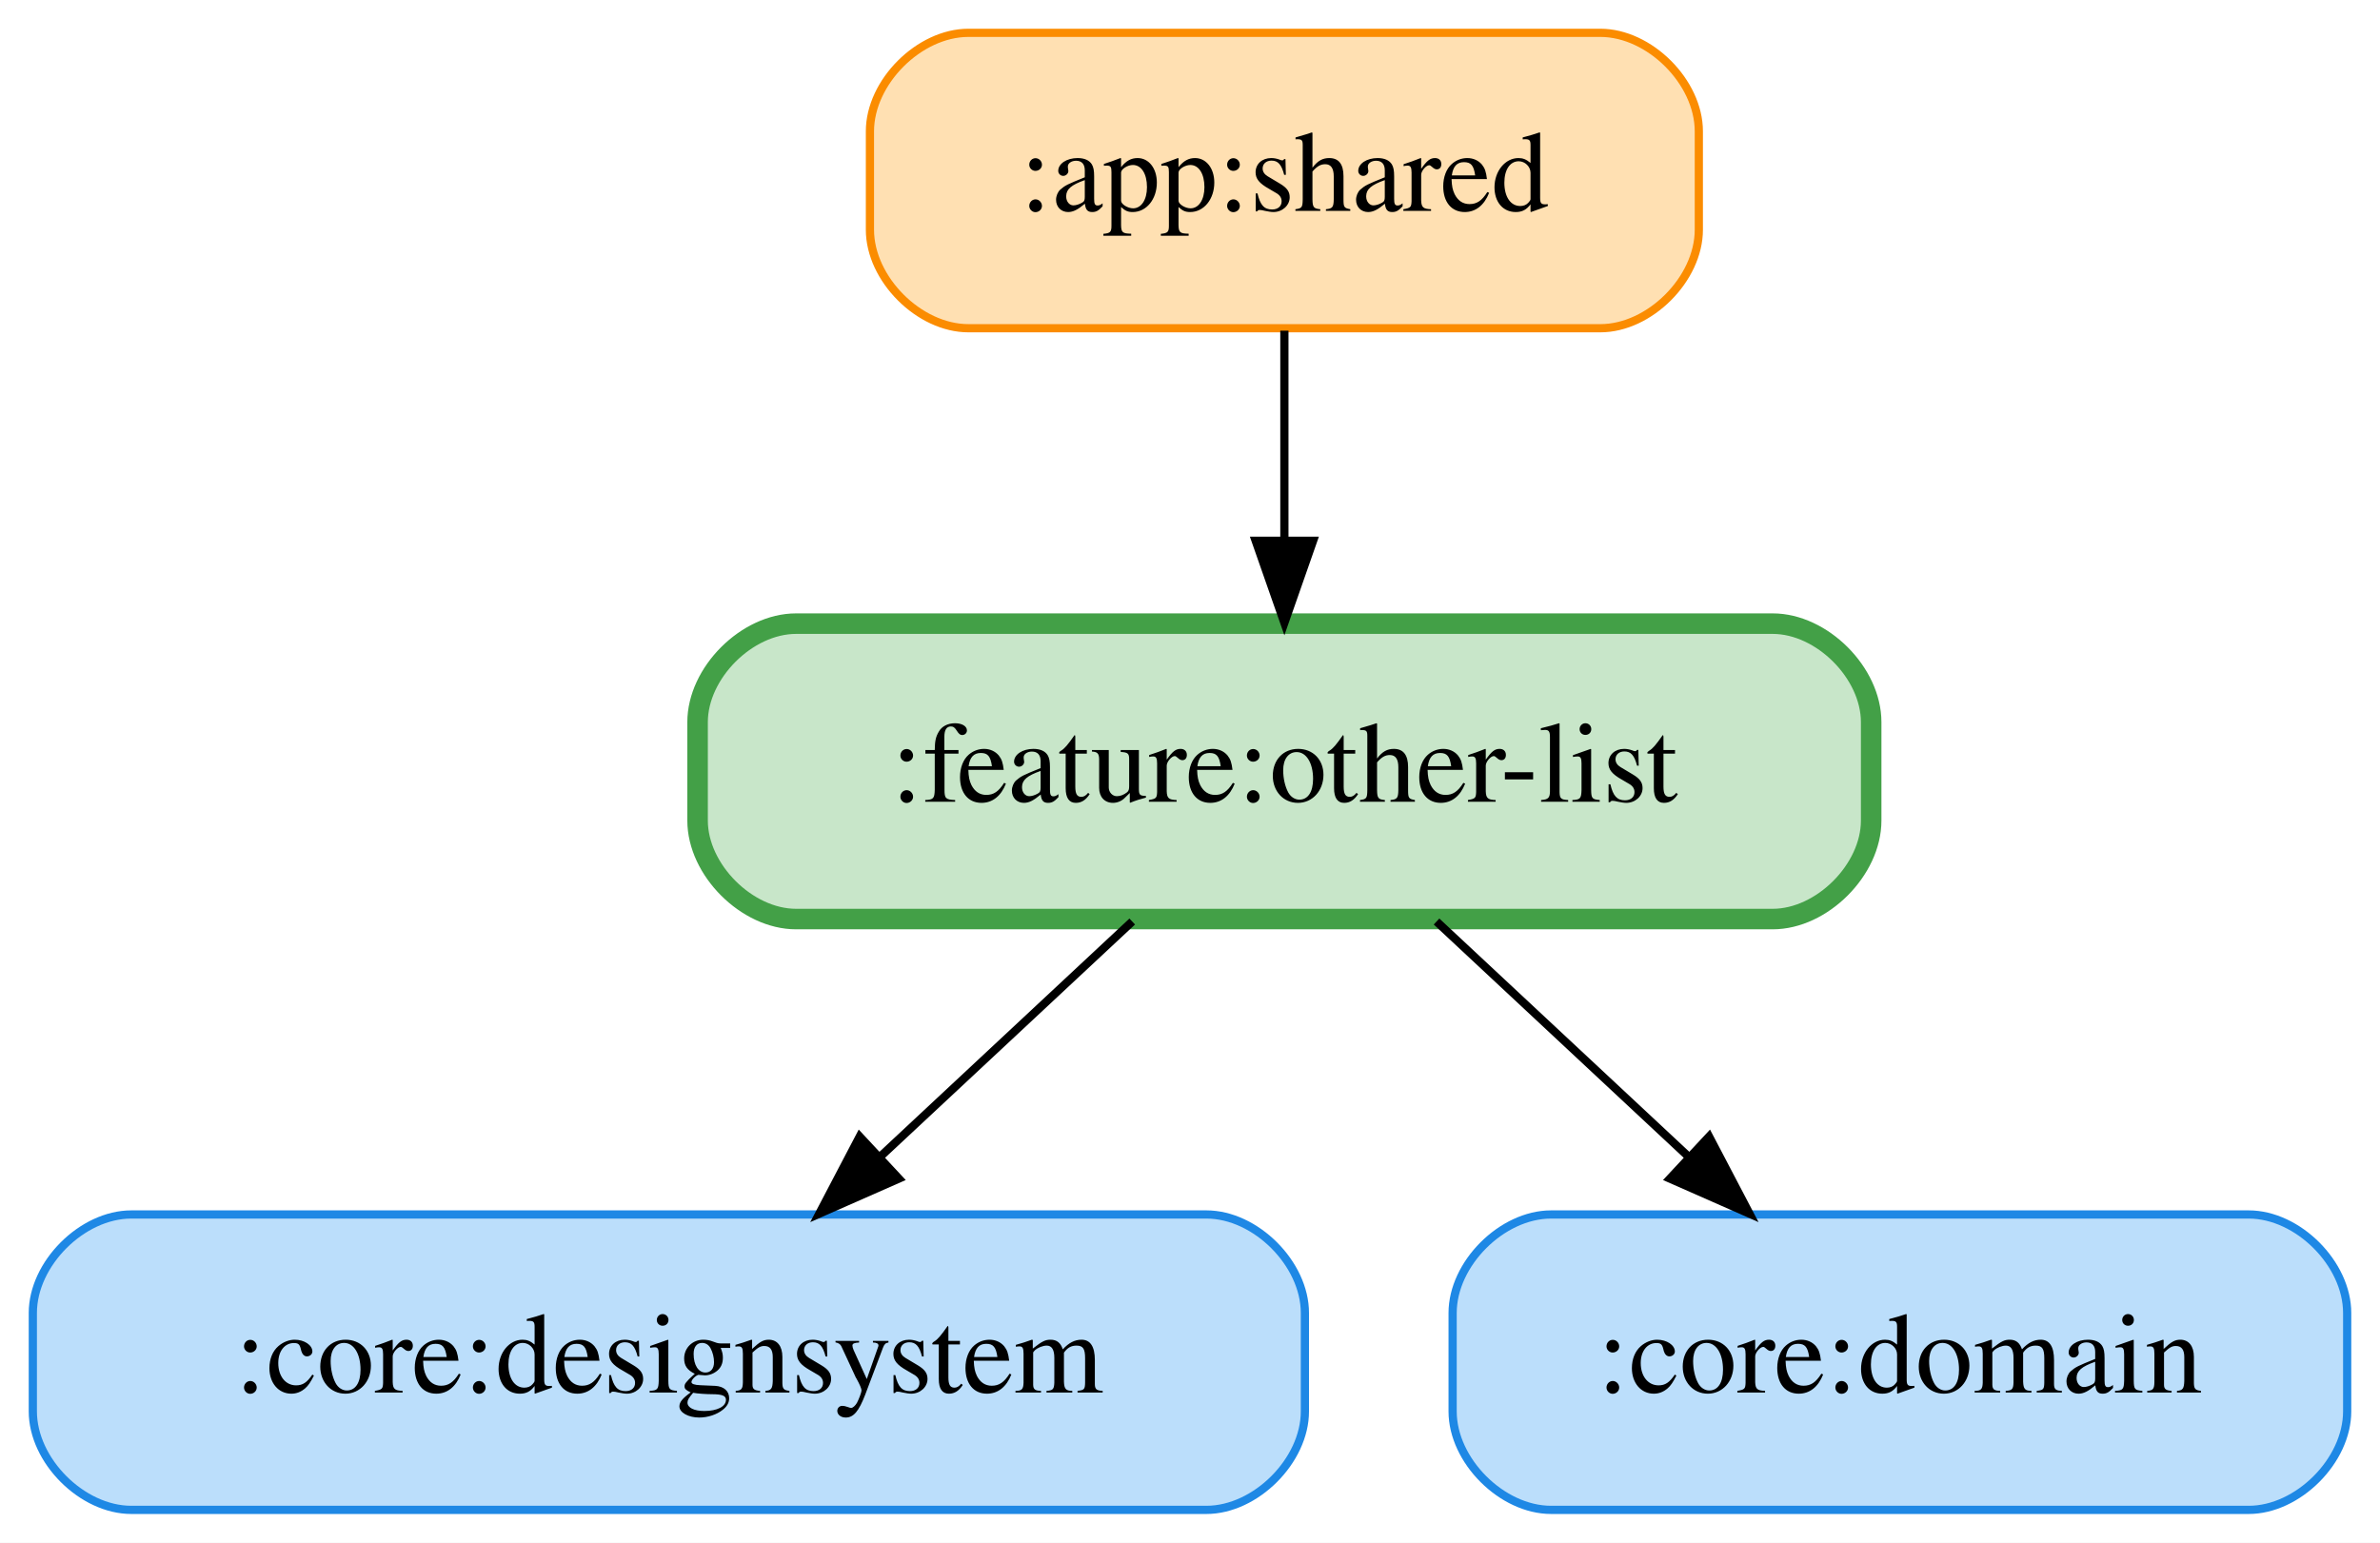
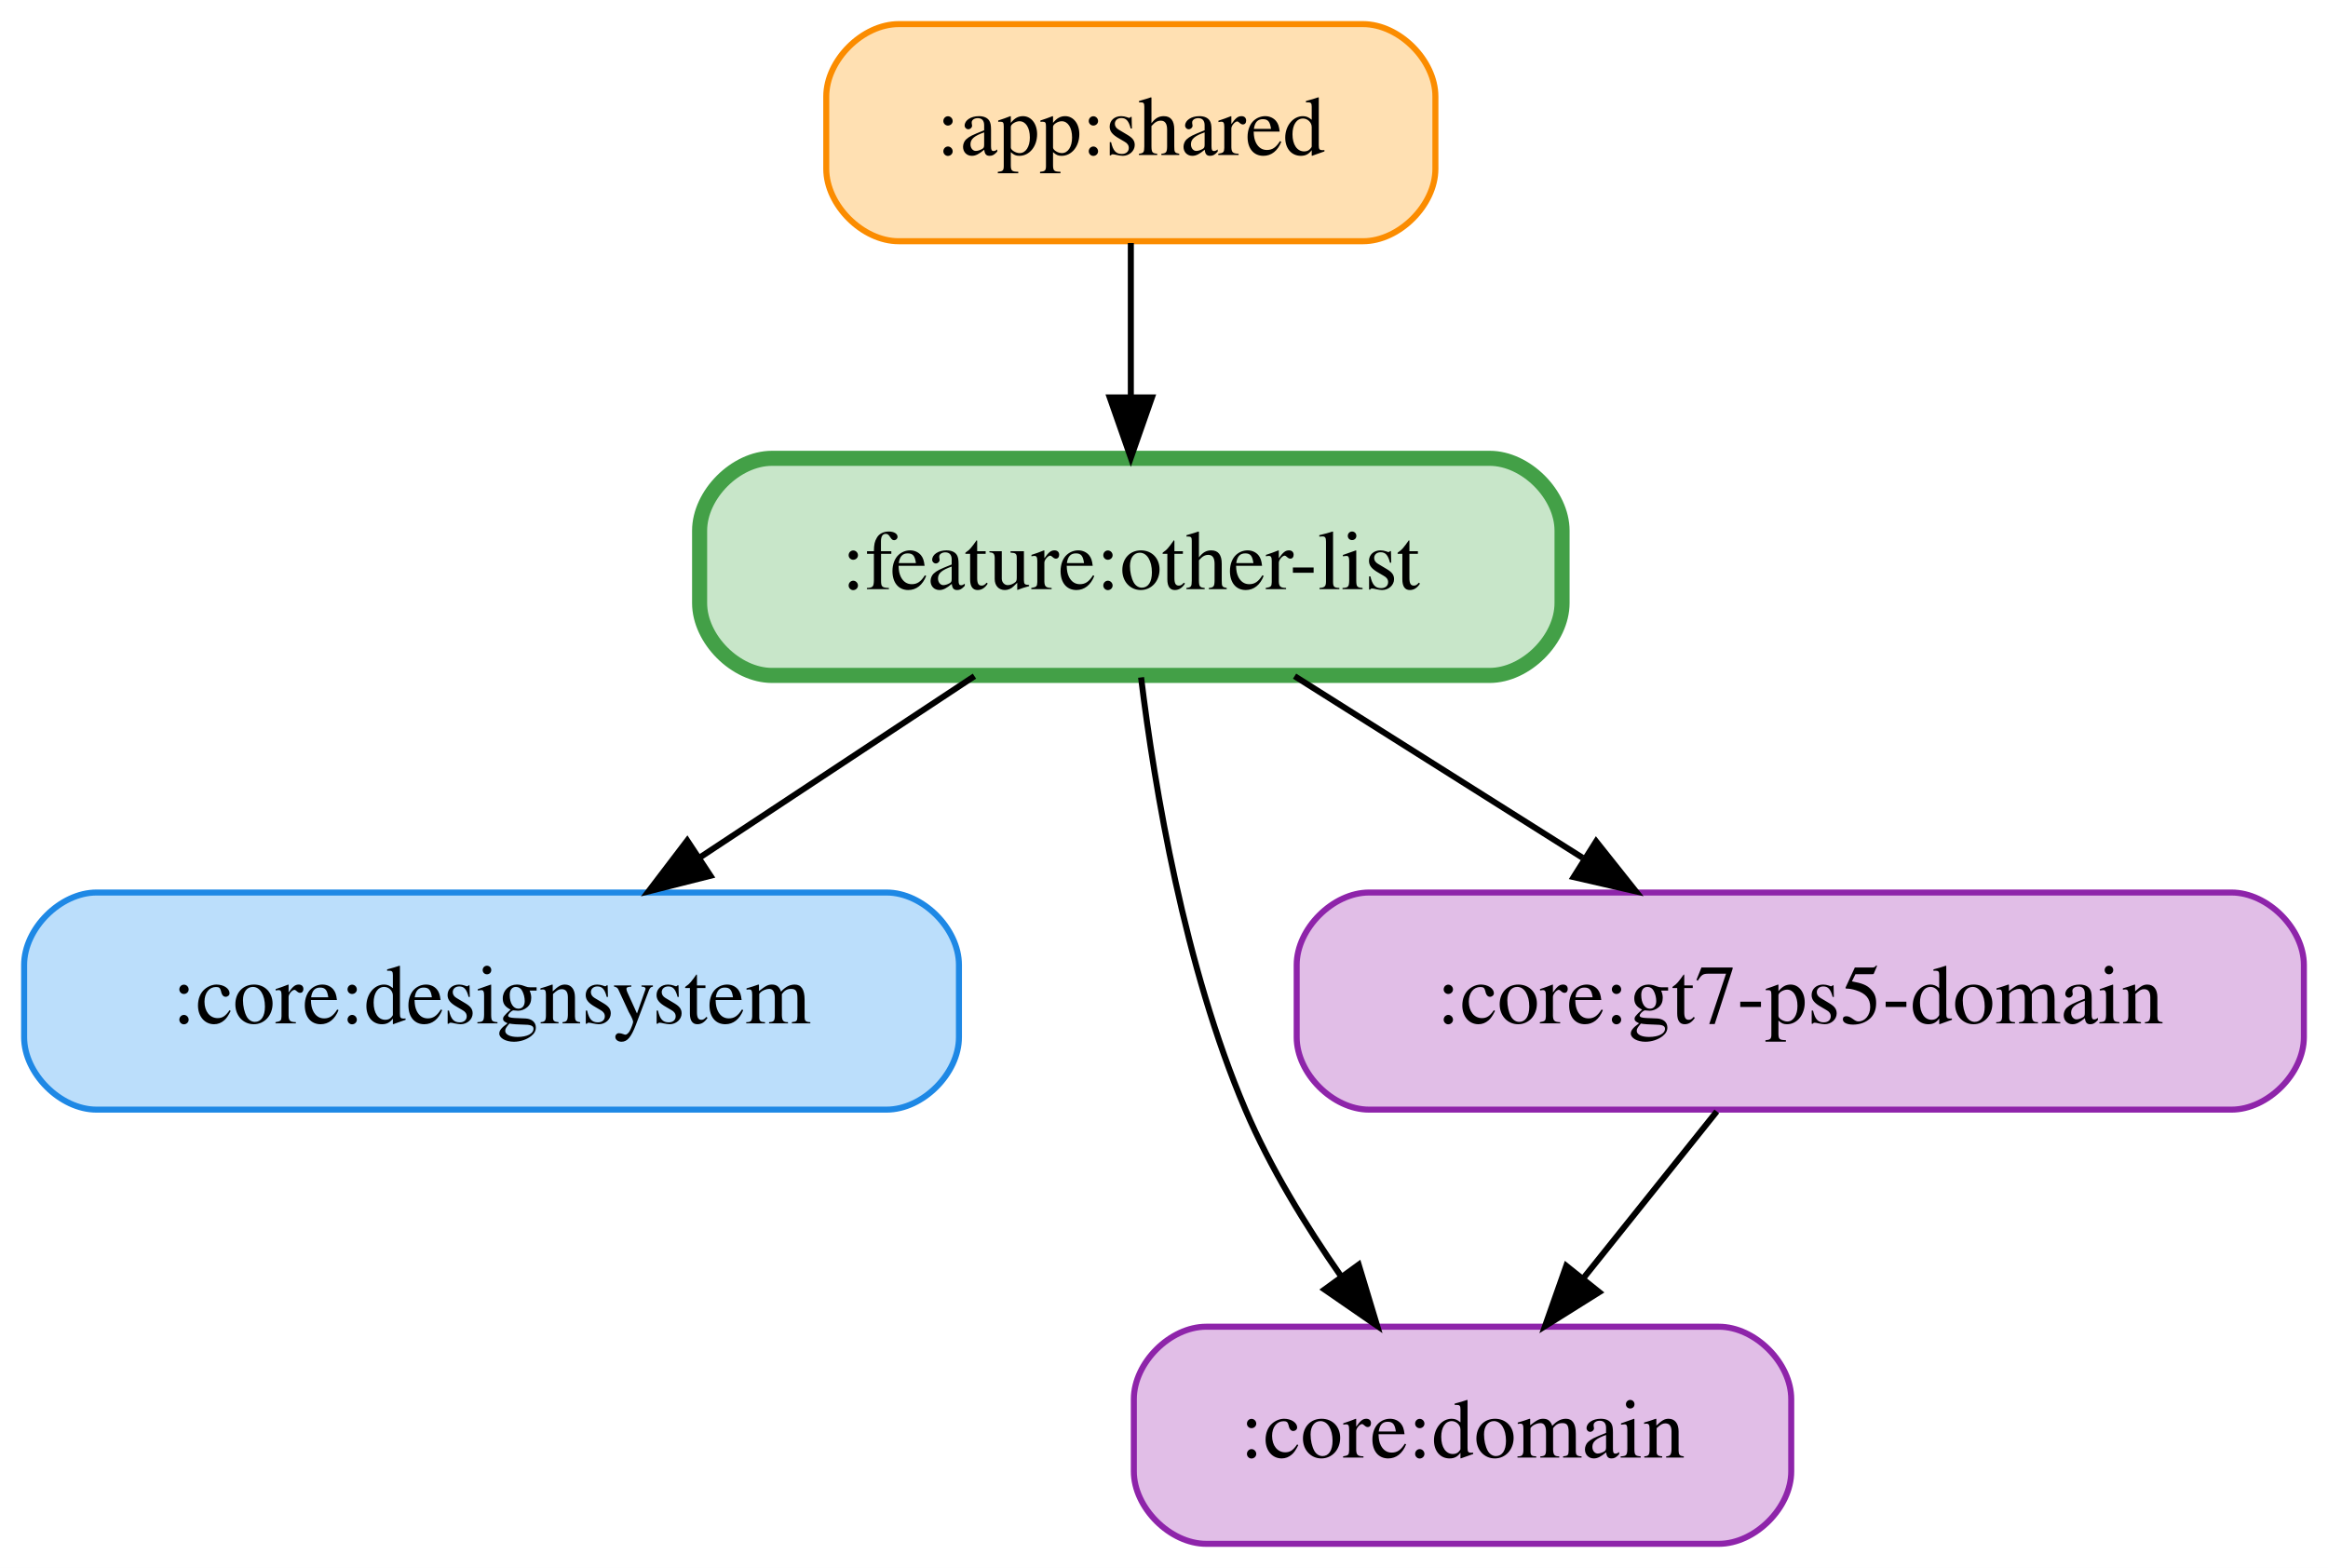
- <svg xmlns="http://www.w3.org/2000/svg" width="290pt" height="188pt" viewBox="0.00 0.00 290.00 188.00">
-   <g id="graph0" class="graph" transform="scale(1 1) rotate(0) translate(4 184)">
-     <polygon fill="white" stroke="transparent" points="-4,4 -4,-184 286,-184 286,4 -4,4" />
+ <svg xmlns="http://www.w3.org/2000/svg" width="386pt" height="260pt" viewBox="0.00 0.00 386.00 260.00">
+   <g id="graph0" class="graph" transform="scale(1 1) rotate(0) translate(4 256)">
+     <polygon fill="white" stroke="transparent" points="-4,4 -4,-256 382,-256 382,4 -4,4" />
    <g id="node1" class="node">
-       <path fill="#ffe0b2" stroke="#fb8c00" d="M191,-180C191,-180 114,-180 114,-180 108,-180 102,-174 102,-168 102,-168 102,-156 102,-156 102,-150 108,-144 114,-144 114,-144 191,-144 191,-144 197,-144 203,-150 203,-156 203,-156 203,-168 203,-168 203,-174 197,-180 191,-180" />
-       <text text-anchor="middle" x="152.5" y="-158.3" font-family="Times,serif" font-size="14.00">:app:shared</text>
+       <path fill="#ffe0b2" stroke="#fb8c00" d="M222,-252C222,-252 145,-252 145,-252 139,-252 133,-246 133,-240 133,-240 133,-228 133,-228 133,-222 139,-216 145,-216 145,-216 222,-216 222,-216 228,-216 234,-222 234,-228 234,-228 234,-240 234,-240 234,-246 228,-252 222,-252" />
+       <text text-anchor="middle" x="183.5" y="-230.3" font-family="Times,serif" font-size="14.00">:app:shared</text>
+     </g>
+     <g id="node5" class="node">
+       <path fill="#c8e6c9" stroke="#43a047" stroke-width="2.5" d="M243,-180C243,-180 124,-180 124,-180 118,-180 112,-174 112,-168 112,-168 112,-156 112,-156 112,-150 118,-144 124,-144 124,-144 243,-144 243,-144 249,-144 255,-150 255,-156 255,-156 255,-168 255,-168 255,-174 249,-180 243,-180" />
+       <text text-anchor="middle" x="183.5" y="-158.3" font-family="Times,serif" font-size="14.00">:feature:other-list</text>
+     </g>
+     <g id="edge1" class="edge">
+       <path fill="none" stroke="black" d="M183.5,-215.7C183.5,-207.98 183.5,-198.71 183.5,-190.11" />
+       <polygon fill="black" stroke="black" points="187,-190.1 183.5,-180.1 180,-190.1 187,-190.1" />
+     </g>
+     <g id="node2" class="node">
+       <path fill="#bbdefb" stroke="#1e88e5" d="M143,-108C143,-108 12,-108 12,-108 6,-108 0,-102 0,-96 0,-96 0,-84 0,-84 0,-78 6,-72 12,-72 12,-72 143,-72 143,-72 149,-72 155,-78 155,-84 155,-84 155,-96 155,-96 155,-102 149,-108 143,-108" />
+       <text text-anchor="middle" x="77.5" y="-86.3" font-family="Times,serif" font-size="14.00">:core:designsystem</text>
+     </g>
+     <g id="node3" class="node">
+       <path fill="#e1bee7" stroke="#8e24aa" d="M281,-36C281,-36 196,-36 196,-36 190,-36 184,-30 184,-24 184,-24 184,-12 184,-12 184,-6 190,0 196,0 196,0 281,0 281,0 287,0 293,-6 293,-12 293,-12 293,-24 293,-24 293,-30 287,-36 281,-36" />
+       <text text-anchor="middle" x="238.5" y="-14.3" font-family="Times,serif" font-size="14.00">:core:domain</text>
    </g>
    <g id="node4" class="node">
-       <path fill="#c8e6c9" stroke="#43a047" stroke-width="2.5" d="M212,-108C212,-108 93,-108 93,-108 87,-108 81,-102 81,-96 81,-96 81,-84 81,-84 81,-78 87,-72 93,-72 93,-72 212,-72 212,-72 218,-72 224,-78 224,-84 224,-84 224,-96 224,-96 224,-102 218,-108 212,-108" />
-       <text text-anchor="middle" x="152.5" y="-86.3" font-family="Times,serif" font-size="14.00">:feature:other-list</text>
+       <path fill="#e1bee7" stroke="#8e24aa" d="M366,-108C366,-108 223,-108 223,-108 217,-108 211,-102 211,-96 211,-96 211,-84 211,-84 211,-78 217,-72 223,-72 223,-72 366,-72 366,-72 372,-72 378,-78 378,-84 378,-84 378,-96 378,-96 378,-102 372,-108 366,-108" />
+       <text text-anchor="middle" x="294.5" y="-86.3" font-family="Times,serif" font-size="14.00">:core:gt7-ps5-domain</text>
    </g>
-     <g id="edge1" class="edge">
-       <path fill="none" stroke="black" d="M152.5,-143.7C152.5,-135.98 152.5,-126.71 152.5,-118.11" />
-       <polygon fill="black" stroke="black" points="156,-118.1 152.5,-108.1 149,-118.1 156,-118.1" />
+     <g id="edge2" class="edge">
+       <path fill="none" stroke="black" d="M280.66,-71.7C274.01,-63.39 265.92,-53.28 258.61,-44.14" />
+       <polygon fill="black" stroke="black" points="261.16,-41.73 252.18,-36.1 255.7,-46.1 261.16,-41.73" />
    </g>
-     <g id="node2" class="node">
-       <path fill="#bbdefb" stroke="#1e88e5" d="M143,-36C143,-36 12,-36 12,-36 6,-36 0,-30 0,-24 0,-24 0,-12 0,-12 0,-6 6,0 12,0 12,0 143,0 143,0 149,0 155,-6 155,-12 155,-12 155,-24 155,-24 155,-30 149,-36 143,-36" />
-       <text text-anchor="middle" x="77.5" y="-14.3" font-family="Times,serif" font-size="14.00">:core:designsystem</text>
-     </g>
-     <g id="node3" class="node">
-       <path fill="#bbdefb" stroke="#1e88e5" d="M270,-36C270,-36 185,-36 185,-36 179,-36 173,-30 173,-24 173,-24 173,-12 173,-12 173,-6 179,0 185,0 185,0 270,0 270,0 276,0 282,-6 282,-12 282,-12 282,-24 282,-24 282,-30 276,-36 270,-36" />
-       <text text-anchor="middle" x="227.5" y="-14.3" font-family="Times,serif" font-size="14.00">:core:domain</text>
+     <g id="edge5" class="edge">
+       <path fill="none" stroke="black" d="M157.57,-143.88C143.84,-134.81 126.79,-123.55 111.96,-113.76" />
+       <polygon fill="black" stroke="black" points="113.8,-110.78 103.53,-108.19 109.95,-116.62 113.8,-110.78" />
    </g>
    <g id="edge3" class="edge">
-       <path fill="none" stroke="black" d="M133.96,-71.7C124.7,-63.05 113.34,-52.45 103.24,-43.03" />
-       <polygon fill="black" stroke="black" points="105.52,-40.37 95.83,-36.1 100.75,-45.49 105.52,-40.37" />
+       <path fill="none" stroke="black" d="M185.2,-143.67C187.45,-125.29 192.39,-95.69 202.5,-72 206.58,-62.43 212.49,-52.78 218.34,-44.39" />
+       <polygon fill="black" stroke="black" points="221.28,-46.29 224.34,-36.15 215.62,-42.17 221.28,-46.29" />
    </g>
-     <g id="edge2" class="edge">
-       <path fill="none" stroke="black" d="M171.04,-71.7C180.3,-63.05 191.66,-52.45 201.76,-43.03" />
-       <polygon fill="black" stroke="black" points="204.25,-45.49 209.17,-36.1 199.48,-40.37 204.25,-45.49" />
+     <g id="edge4" class="edge">
+       <path fill="none" stroke="black" d="M210.65,-143.88C225.03,-134.81 242.88,-123.55 258.41,-113.76" />
+       <polygon fill="black" stroke="black" points="260.65,-116.48 267.24,-108.19 256.92,-110.56 260.65,-116.48" />
    </g>
  </g>
</svg>
